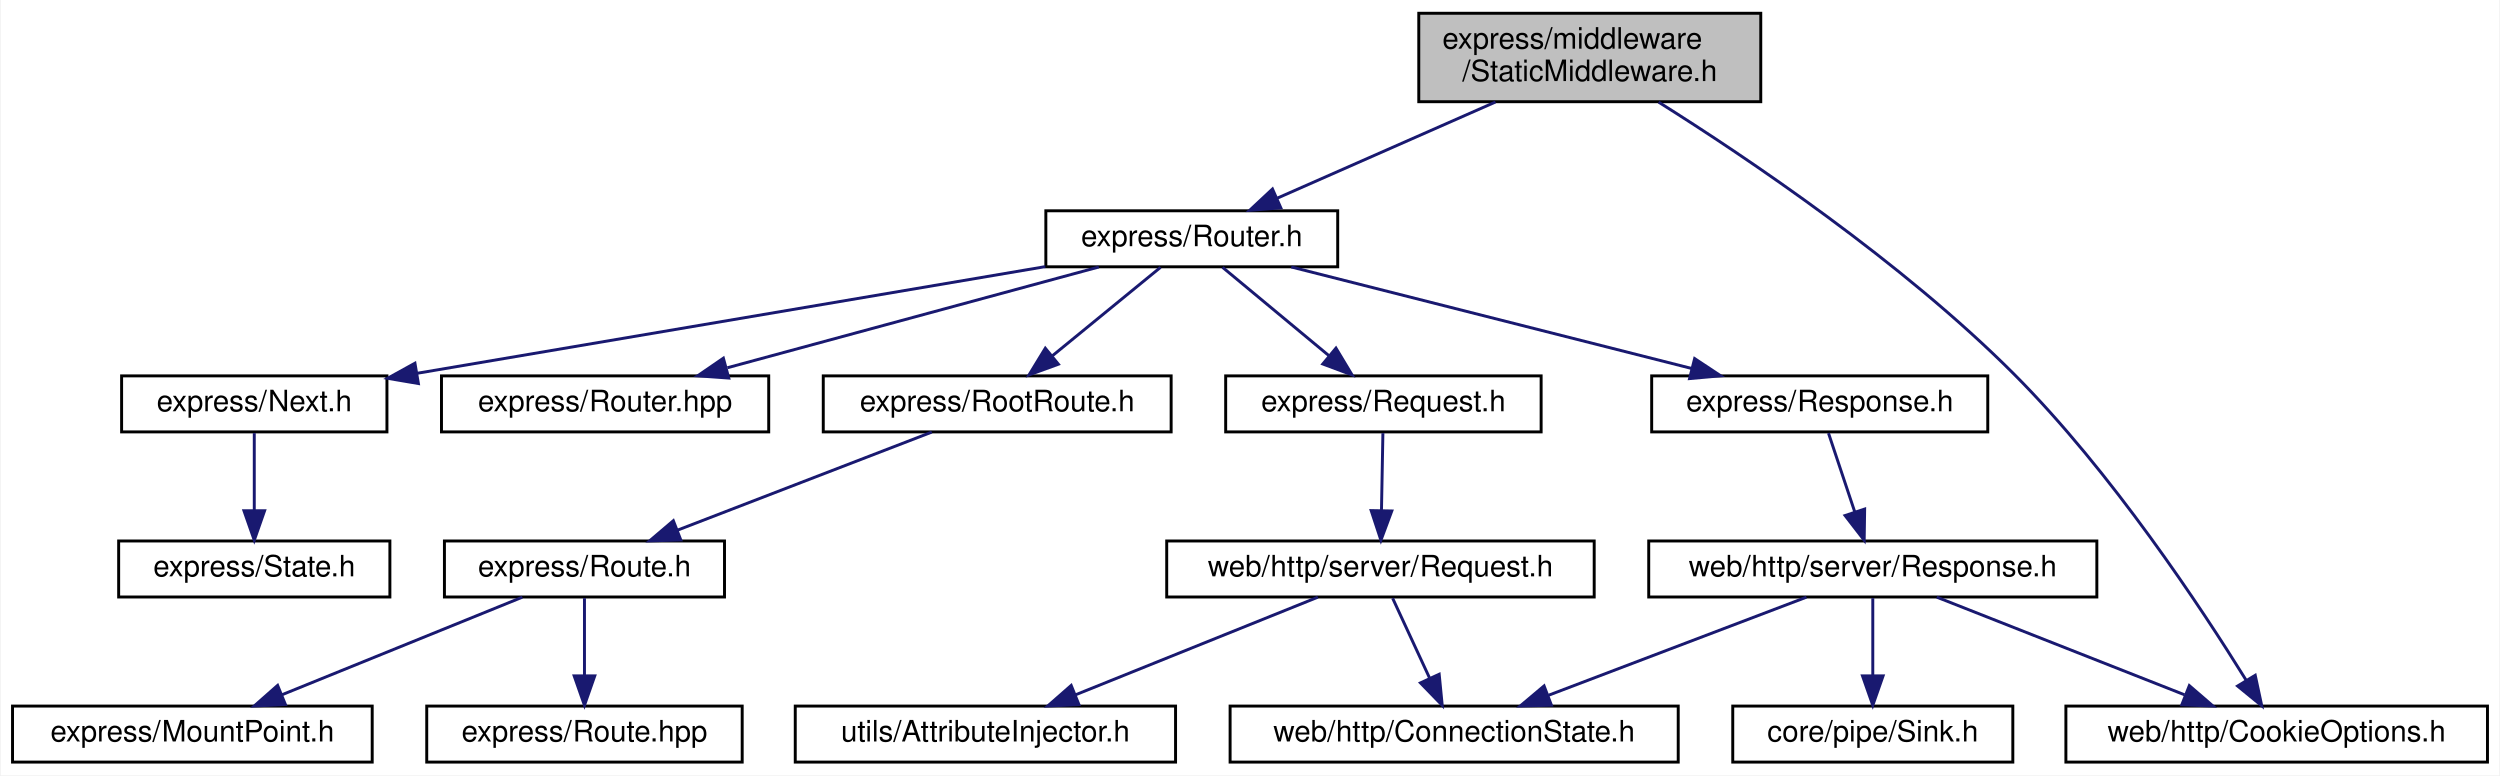
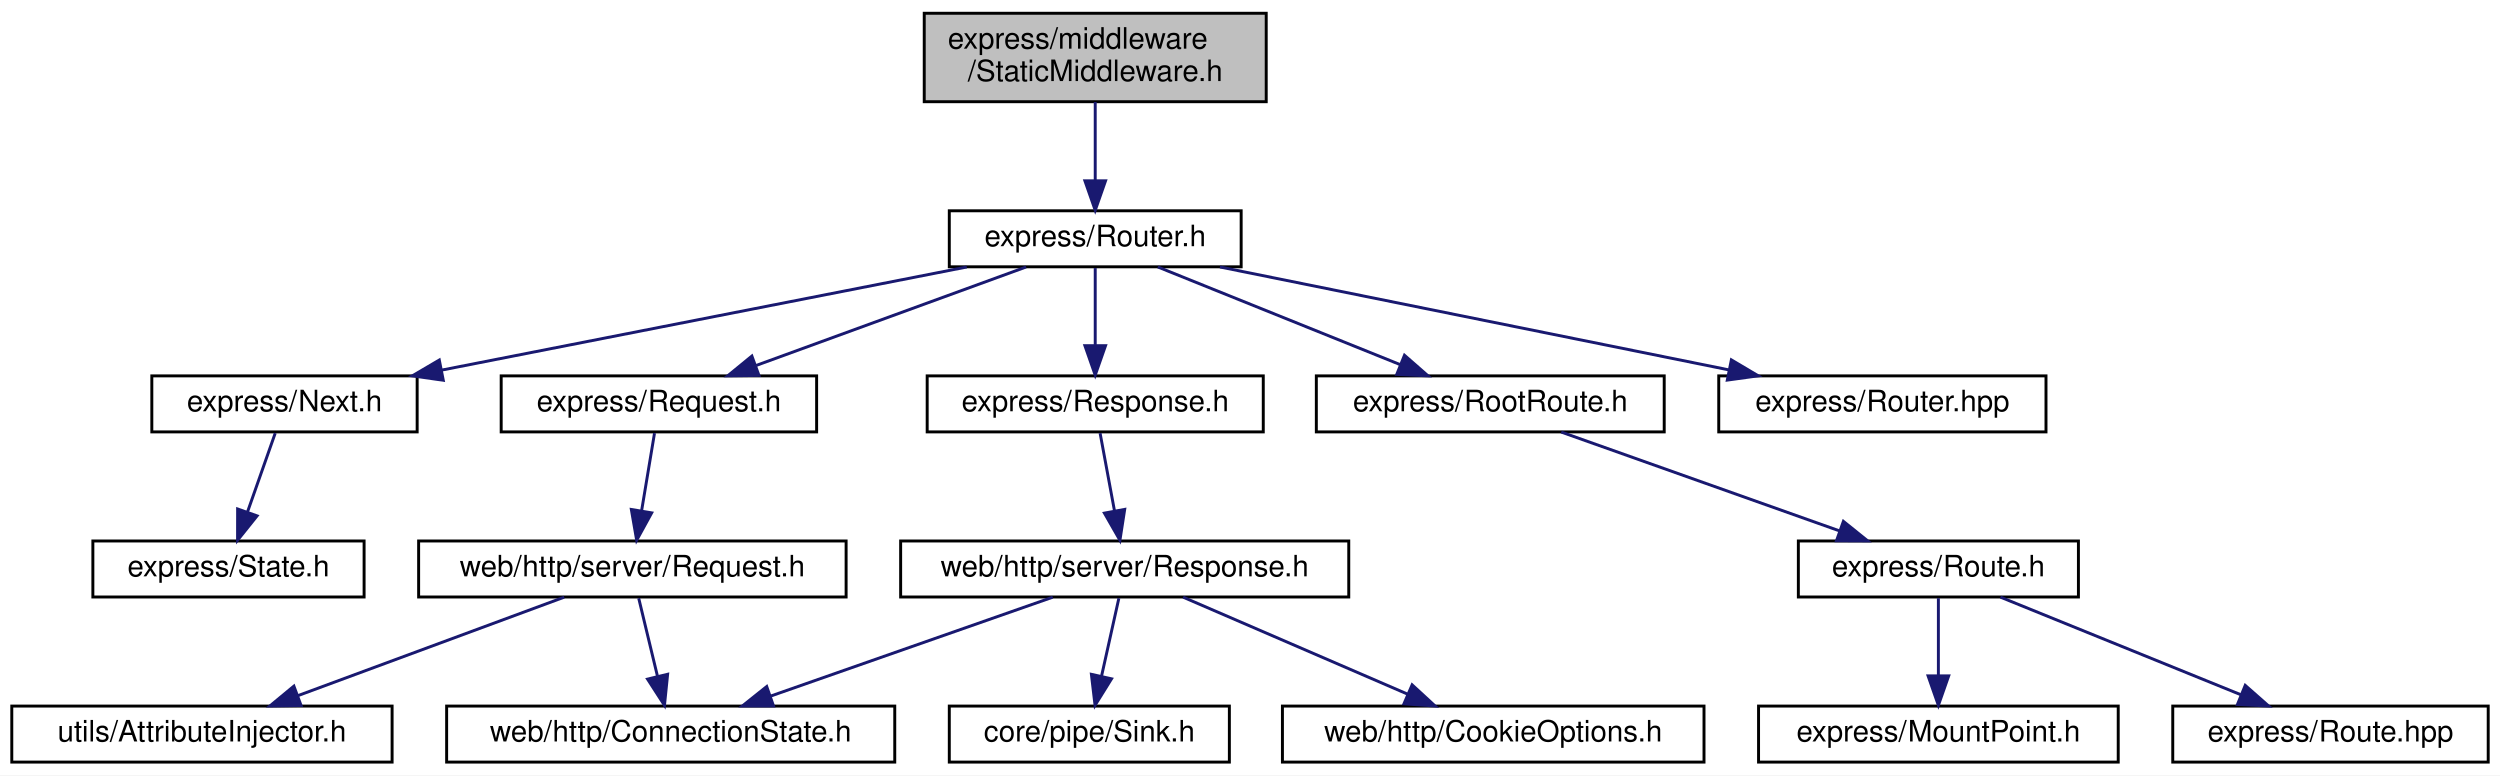
- <svg xmlns="http://www.w3.org/2000/svg" xmlns:xlink="http://www.w3.org/1999/xlink" width="848pt" height="263pt" viewBox="0.00 0.00 847.50 263.00">
+ <svg xmlns="http://www.w3.org/2000/svg" xmlns:xlink="http://www.w3.org/1999/xlink" width="848pt" height="263pt" viewBox="0.00 0.00 848.00 263.00">
  <g id="graph0" class="graph" transform="scale(1 1) rotate(0) translate(4 259)">
-     <polygon fill="white" stroke="transparent" points="-4,4 -4,-259 843.5,-259 843.5,4 -4,4" />
+     <polygon fill="white" stroke="transparent" points="-4,4 -4,-259 844,-259 844,4 -4,4" />
    <g id="node1" class="node">
      <g id="a_node1">
        <a xlink:title=" ">
-           <polygon fill="#bfbfbf" stroke="black" points="477,-224.5 477,-254.5 593,-254.5 593,-224.5 477,-224.5" />
-           <text text-anchor="start" x="485" y="-242.5" font-family="Helvetica,sans-Serif" font-size="10.00">express/middleware</text>
-           <text text-anchor="middle" x="535" y="-231.5" font-family="Helvetica,sans-Serif" font-size="10.00">/StaticMiddleware.h</text>
+           <polygon fill="#bfbfbf" stroke="black" points="309.5,-224.5 309.5,-254.5 425.5,-254.5 425.5,-224.5 309.5,-224.5" />
+           <text text-anchor="start" x="317.5" y="-242.5" font-family="Helvetica,sans-Serif" font-size="10.00">express/middleware</text>
+           <text text-anchor="middle" x="367.5" y="-231.5" font-family="Helvetica,sans-Serif" font-size="10.00">/StaticMiddleware.h</text>
        </a>
      </g>
    </g>
    <g id="node2" class="node">
      <g id="a_node2">
        <a xlink:href="_router_8h.html" target="_top" xlink:title=" ">
-           <polygon fill="white" stroke="black" points="350.5,-168.5 350.5,-187.5 449.5,-187.5 449.5,-168.5 350.5,-168.5" />
-           <text text-anchor="middle" x="400" y="-175.5" font-family="Helvetica,sans-Serif" font-size="10.00">express/Router.h</text>
+           <polygon fill="white" stroke="black" points="318,-168.5 318,-187.5 417,-187.5 417,-168.5 318,-168.5" />
+           <text text-anchor="middle" x="367.5" y="-175.5" font-family="Helvetica,sans-Serif" font-size="10.00">express/Router.h</text>
        </a>
      </g>
    </g>
    <g id="edge1" class="edge">
-       <path fill="none" stroke="midnightblue" d="M503.01,-224.4C480.56,-214.51 450.79,-201.38 429.02,-191.79" />
-       <polygon fill="midnightblue" stroke="midnightblue" points="430.21,-188.49 419.64,-187.66 427.38,-194.89 430.21,-188.49" />
+       <path fill="none" stroke="midnightblue" d="M367.5,-224.4C367.5,-216.47 367.5,-206.46 367.5,-197.86" />
+       <polygon fill="midnightblue" stroke="midnightblue" points="371,-197.66 367.5,-187.66 364,-197.66 371,-197.66" />
+     </g>
+     <g id="node3" class="node">
+       <g id="a_node3">
+         <a xlink:href="_next_8h.html" target="_top" xlink:title=" ">
+           <polygon fill="white" stroke="black" points="47.5,-112.5 47.5,-131.5 137.5,-131.5 137.5,-112.5 47.5,-112.5" />
+           <text text-anchor="middle" x="92.5" y="-119.5" font-family="Helvetica,sans-Serif" font-size="10.00">express/Next.h</text>
+         </a>
+       </g>
+     </g>
+     <g id="edge2" class="edge">
+       <path fill="none" stroke="midnightblue" d="M323.93,-168.44C275.65,-158.96 197.79,-143.67 145.89,-133.48" />
+       <polygon fill="midnightblue" stroke="midnightblue" points="146.36,-130.01 135.87,-131.52 145.01,-136.88 146.36,-130.01" />
+     </g>
+     <g id="node5" class="node">
+       <g id="a_node5">
+         <a xlink:href="express_2_request_8h.html" target="_top" xlink:title=" ">
+           <polygon fill="white" stroke="black" points="166,-112.5 166,-131.5 273,-131.5 273,-112.5 166,-112.5" />
+           <text text-anchor="middle" x="219.5" y="-119.5" font-family="Helvetica,sans-Serif" font-size="10.00">express/Request.h</text>
+         </a>
+       </g>
+     </g>
+     <g id="edge4" class="edge">
+       <path fill="none" stroke="midnightblue" d="M344.05,-168.44C319.37,-159.44 280.31,-145.19 252.52,-135.05" />
+       <polygon fill="midnightblue" stroke="midnightblue" points="253.44,-131.66 242.84,-131.52 251.04,-138.23 253.44,-131.66" />
+     </g>
+     <g id="node9" class="node">
+       <g id="a_node9">
+         <a xlink:href="express_2_response_8h.html" target="_top" xlink:title=" ">
+           <polygon fill="white" stroke="black" points="310.5,-112.5 310.5,-131.5 424.5,-131.5 424.5,-112.5 310.5,-112.5" />
+           <text text-anchor="middle" x="367.5" y="-119.5" font-family="Helvetica,sans-Serif" font-size="10.00">express/Response.h</text>
+         </a>
+       </g>
+     </g>
+     <g id="edge8" class="edge">
+       <path fill="none" stroke="midnightblue" d="M367.5,-168.08C367.5,-161.01 367.5,-150.86 367.5,-141.99" />
+       <polygon fill="midnightblue" stroke="midnightblue" points="371,-141.75 367.5,-131.75 364,-141.75 371,-141.75" />
+     </g>
+     <g id="node13" class="node">
+       <g id="a_node13">
+         <a xlink:href="_root_route_8h.html" target="_top" xlink:title=" ">
+           <polygon fill="white" stroke="black" points="442.5,-112.5 442.5,-131.5 560.5,-131.5 560.5,-112.5 442.5,-112.5" />
+           <text text-anchor="middle" x="501.5" y="-119.5" font-family="Helvetica,sans-Serif" font-size="10.00">express/RootRoute.h</text>
+         </a>
+       </g>
+     </g>
+     <g id="edge13" class="edge">
+       <path fill="none" stroke="midnightblue" d="M388.73,-168.44C410.88,-159.52 445.82,-145.44 470.94,-135.32" />
+       <polygon fill="midnightblue" stroke="midnightblue" points="472.4,-138.5 480.37,-131.52 469.78,-132.01 472.4,-138.5" />
+     </g>
+     <g id="node17" class="node">
+       <g id="a_node17">
+         <a xlink:href="_router_8hpp.html" target="_top" xlink:title=" ">
+           <polygon fill="white" stroke="black" points="579,-112.5 579,-131.5 690,-131.5 690,-112.5 579,-112.5" />
+           <text text-anchor="middle" x="634.5" y="-119.5" font-family="Helvetica,sans-Serif" font-size="10.00">express/Router.hpp</text>
+         </a>
+       </g>
+     </g>
+     <g id="edge17" class="edge">
+       <path fill="none" stroke="midnightblue" d="M409.81,-168.44C456.58,-158.98 531.96,-143.74 582.35,-133.55" />
+       <polygon fill="midnightblue" stroke="midnightblue" points="583.28,-136.93 592.39,-131.52 581.9,-130.07 583.28,-136.93" />
+     </g>
+     <g id="node4" class="node">
+       <g id="a_node4">
+         <a xlink:href="_state_8h.html" target="_top" xlink:title=" ">
+           <polygon fill="white" stroke="black" points="27.5,-56.5 27.5,-75.5 119.5,-75.5 119.5,-56.5 27.5,-56.5" />
+           <text text-anchor="middle" x="73.5" y="-63.5" font-family="Helvetica,sans-Serif" font-size="10.00">express/State.h</text>
+         </a>
+       </g>
+     </g>
+     <g id="edge3" class="edge">
+       <path fill="none" stroke="midnightblue" d="M89.36,-112.08C86.82,-104.85 83.14,-94.41 79.97,-85.4" />
+       <polygon fill="midnightblue" stroke="midnightblue" points="83.2,-84.02 76.58,-75.75 76.6,-86.35 83.2,-84.02" />
+     </g>
+     <g id="node6" class="node">
+       <g id="a_node6">
+         <a xlink:href="web_2http_2server_2_request_8h.html" target="_top" xlink:title=" ">
+           <polygon fill="white" stroke="black" points="138,-56.5 138,-75.5 283,-75.5 283,-56.5 138,-56.5" />
+           <text text-anchor="middle" x="210.5" y="-63.5" font-family="Helvetica,sans-Serif" font-size="10.00">web/http/server/Request.h</text>
+         </a>
+       </g>
+     </g>
+     <g id="edge5" class="edge">
+       <path fill="none" stroke="midnightblue" d="M218.01,-112.08C216.82,-104.93 215.11,-94.64 213.62,-85.69" />
+       <polygon fill="midnightblue" stroke="midnightblue" points="217.05,-85.04 211.96,-75.75 210.15,-86.19 217.05,-85.04" />
+     </g>
+     <g id="node7" class="node">
+       <g id="a_node7">
+         <a xlink:href="_attribute_injector_8h.html" target="_top" xlink:title=" ">
+           <polygon fill="white" stroke="black" points="0,-0.5 0,-19.5 129,-19.5 129,-0.5 0,-0.5" />
+           <text text-anchor="middle" x="64.5" y="-7.5" font-family="Helvetica,sans-Serif" font-size="10.00">utils/AttributeInjector.h</text>
+         </a>
+       </g>
+     </g>
+     <g id="edge6" class="edge">
+       <path fill="none" stroke="midnightblue" d="M187.37,-56.44C163.02,-47.44 124.49,-33.19 97.08,-23.05" />
+       <polygon fill="midnightblue" stroke="midnightblue" points="98.12,-19.7 87.53,-19.52 95.69,-26.27 98.12,-19.7" />
+     </g>
+     <g id="node8" class="node">
+       <g id="a_node8">
+         <a xlink:href="_connection_state_8h.html" target="_top" xlink:title=" ">
+           <polygon fill="white" stroke="black" points="147.5,-0.5 147.5,-19.5 299.5,-19.5 299.5,-0.5 147.5,-0.5" />
+           <text text-anchor="middle" x="223.5" y="-7.5" font-family="Helvetica,sans-Serif" font-size="10.00">web/http/ConnectionState.h</text>
+         </a>
+       </g>
+     </g>
+     <g id="edge7" class="edge">
+       <path fill="none" stroke="midnightblue" d="M212.65,-56.08C214.37,-48.93 216.85,-38.64 219,-29.69" />
+       <polygon fill="midnightblue" stroke="midnightblue" points="222.46,-30.29 221.39,-19.75 215.65,-28.65 222.46,-30.29" />
+     </g>
+     <g id="node10" class="node">
+       <g id="a_node10">
+         <a xlink:href="web_2http_2server_2_response_8h.html" target="_top" xlink:title=" ">
+           <polygon fill="white" stroke="black" points="301.5,-56.5 301.5,-75.5 453.5,-75.5 453.5,-56.5 301.5,-56.5" />
+           <text text-anchor="middle" x="377.5" y="-63.5" font-family="Helvetica,sans-Serif" font-size="10.00">web/http/server/Response.h</text>
+         </a>
+       </g>
+     </g>
+     <g id="edge9" class="edge">
+       <path fill="none" stroke="midnightblue" d="M369.15,-112.08C370.48,-104.93 372.38,-94.64 374.04,-85.69" />
+       <polygon fill="midnightblue" stroke="midnightblue" points="377.5,-86.22 375.88,-75.75 370.62,-84.95 377.5,-86.22" />
+     </g>
+     <g id="edge11" class="edge">
+       <path fill="none" stroke="midnightblue" d="M353.1,-56.44C327.3,-47.4 286.42,-33.06 257.48,-22.92" />
+       <polygon fill="midnightblue" stroke="midnightblue" points="258.38,-19.52 247.79,-19.52 256.07,-26.13 258.38,-19.52" />
+     </g>
+     <g id="node11" class="node">
+       <g id="a_node11">
+         <a xlink:href="_sink_8h.html" target="_top" xlink:title=" ">
+           <polygon fill="white" stroke="black" points="318,-0.5 318,-19.5 413,-19.5 413,-0.5 318,-0.5" />
+           <text text-anchor="middle" x="365.5" y="-7.5" font-family="Helvetica,sans-Serif" font-size="10.00">core/pipe/Sink.h</text>
+         </a>
+       </g>
+     </g>
+     <g id="edge10" class="edge">
+       <path fill="none" stroke="midnightblue" d="M375.52,-56.08C373.93,-48.93 371.64,-38.64 369.65,-29.69" />
+       <polygon fill="midnightblue" stroke="midnightblue" points="373.03,-28.75 367.44,-19.75 366.2,-30.27 373.03,-28.75" />
    </g>
    <g id="node12" class="node">
      <g id="a_node12">
        <a xlink:href="_cookie_options_8h.html" target="_top" xlink:title=" ">
-           <polygon fill="white" stroke="black" points="696.5,-0.5 696.5,-19.5 839.5,-19.5 839.5,-0.5 696.5,-0.5" />
-           <text text-anchor="middle" x="768" y="-7.5" font-family="Helvetica,sans-Serif" font-size="10.00">web/http/CookieOptions.h</text>
-         </a>
-       </g>
-     </g>
-     <g id="edge18" class="edge">
-       <path fill="none" stroke="midnightblue" d="M558.36,-224.35C588.3,-205.54 640.9,-170.2 679,-132 712,-98.91 742.41,-52.85 757.69,-28.2" />
-       <polygon fill="midnightblue" stroke="midnightblue" points="760.72,-29.95 762.94,-19.59 754.74,-26.3 760.72,-29.95" />
-     </g>
-     <g id="node3" class="node">
-       <g id="a_node3">
-         <a xlink:href="_next_8h.html" target="_top" xlink:title=" ">
-           <polygon fill="white" stroke="black" points="37,-112.5 37,-131.5 127,-131.5 127,-112.5 37,-112.5" />
-           <text text-anchor="middle" x="82" y="-119.5" font-family="Helvetica,sans-Serif" font-size="10.00">express/Next.h</text>
-         </a>
-       </g>
-     </g>
-     <g id="edge2" class="edge">
-       <path fill="none" stroke="midnightblue" d="M350.31,-168.56C292.52,-158.75 197.37,-142.59 137.29,-132.39" />
-       <polygon fill="midnightblue" stroke="midnightblue" points="137.67,-128.9 127.22,-130.68 136.5,-135.8 137.67,-128.9" />
-     </g>
-     <g id="node5" class="node">
-       <g id="a_node5">
-         <a xlink:href="express_2_request_8h.html" target="_top" xlink:title=" ">
-           <polygon fill="white" stroke="black" points="411.5,-112.5 411.5,-131.5 518.5,-131.5 518.5,-112.5 411.5,-112.5" />
-           <text text-anchor="middle" x="465" y="-119.5" font-family="Helvetica,sans-Serif" font-size="10.00">express/Request.h</text>
-         </a>
-       </g>
-     </g>
-     <g id="edge4" class="edge">
-       <path fill="none" stroke="midnightblue" d="M410.44,-168.32C420.15,-160.26 434.82,-148.08 446.5,-138.37" />
-       <polygon fill="midnightblue" stroke="midnightblue" points="448.91,-140.92 454.37,-131.83 444.44,-135.53 448.91,-140.92" />
-     </g>
-     <g id="node9" class="node">
-       <g id="a_node9">
-         <a xlink:href="express_2_response_8h.html" target="_top" xlink:title=" ">
-           <polygon fill="white" stroke="black" points="556,-112.5 556,-131.5 670,-131.5 670,-112.5 556,-112.5" />
-           <text text-anchor="middle" x="613" y="-119.5" font-family="Helvetica,sans-Serif" font-size="10.00">express/Response.h</text>
-         </a>
-       </g>
-     </g>
-     <g id="edge8" class="edge">
-       <path fill="none" stroke="midnightblue" d="M433.75,-168.44C470.52,-159.12 529.45,-144.18 569.62,-134" />
-       <polygon fill="midnightblue" stroke="midnightblue" points="570.57,-137.37 579.41,-131.52 568.85,-130.58 570.57,-137.37" />
-     </g>
-     <g id="node13" class="node">
-       <g id="a_node13">
-         <a xlink:href="_root_route_8h.html" target="_top" xlink:title=" ">
-           <polygon fill="white" stroke="black" points="275,-112.5 275,-131.5 393,-131.5 393,-112.5 275,-112.5" />
-           <text text-anchor="middle" x="334" y="-119.5" font-family="Helvetica,sans-Serif" font-size="10.00">express/RootRoute.h</text>
-         </a>
-       </g>
-     </g>
-     <g id="edge13" class="edge">
-       <path fill="none" stroke="midnightblue" d="M389.4,-168.32C379.54,-160.26 364.65,-148.08 352.78,-138.37" />
-       <polygon fill="midnightblue" stroke="midnightblue" points="354.75,-135.46 344.8,-131.83 350.32,-140.88 354.75,-135.46" />
-     </g>
-     <g id="node17" class="node">
-       <g id="a_node17">
-         <a xlink:href="_router_8hpp.html" target="_top" xlink:title=" ">
-           <polygon fill="white" stroke="black" points="145.5,-112.5 145.5,-131.5 256.5,-131.5 256.5,-112.5 145.5,-112.5" />
-           <text text-anchor="middle" x="201" y="-119.5" font-family="Helvetica,sans-Serif" font-size="10.00">express/Router.hpp</text>
-         </a>
-       </g>
-     </g>
-     <g id="edge17" class="edge">
-       <path fill="none" stroke="midnightblue" d="M368.47,-168.44C334.41,-159.2 279.99,-144.44 242.48,-134.26" />
-       <polygon fill="midnightblue" stroke="midnightblue" points="242.95,-130.76 232.38,-131.52 241.12,-137.51 242.95,-130.76" />
-     </g>
-     <g id="node4" class="node">
-       <g id="a_node4">
-         <a xlink:href="_state_8h.html" target="_top" xlink:title=" ">
-           <polygon fill="white" stroke="black" points="36,-56.5 36,-75.5 128,-75.5 128,-56.5 36,-56.5" />
-           <text text-anchor="middle" x="82" y="-63.5" font-family="Helvetica,sans-Serif" font-size="10.00">express/State.h</text>
-         </a>
-       </g>
-     </g>
-     <g id="edge3" class="edge">
-       <path fill="none" stroke="midnightblue" d="M82,-112.08C82,-105.01 82,-94.86 82,-85.99" />
-       <polygon fill="midnightblue" stroke="midnightblue" points="85.5,-85.75 82,-75.75 78.5,-85.75 85.5,-85.75" />
-     </g>
-     <g id="node6" class="node">
-       <g id="a_node6">
-         <a xlink:href="web_2http_2server_2_request_8h.html" target="_top" xlink:title=" ">
-           <polygon fill="white" stroke="black" points="391.5,-56.5 391.5,-75.5 536.5,-75.5 536.5,-56.5 391.5,-56.5" />
-           <text text-anchor="middle" x="464" y="-63.5" font-family="Helvetica,sans-Serif" font-size="10.00">web/http/server/Request.h</text>
-         </a>
-       </g>
-     </g>
-     <g id="edge5" class="edge">
-       <path fill="none" stroke="midnightblue" d="M464.83,-112.08C464.7,-105.01 464.52,-94.86 464.35,-85.99" />
-       <polygon fill="midnightblue" stroke="midnightblue" points="467.85,-85.68 464.16,-75.75 460.85,-85.81 467.85,-85.68" />
-     </g>
-     <g id="node7" class="node">
-       <g id="a_node7">
-         <a xlink:href="_attribute_injector_8h.html" target="_top" xlink:title=" ">
-           <polygon fill="white" stroke="black" points="265.5,-0.5 265.5,-19.5 394.5,-19.5 394.5,-0.5 265.5,-0.5" />
-           <text text-anchor="middle" x="330" y="-7.5" font-family="Helvetica,sans-Serif" font-size="10.00">utils/AttributeInjector.h</text>
-         </a>
-       </g>
-     </g>
-     <g id="edge6" class="edge">
-       <path fill="none" stroke="midnightblue" d="M442.77,-56.44C420.62,-47.52 385.68,-33.44 360.56,-23.32" />
-       <polygon fill="midnightblue" stroke="midnightblue" points="361.72,-20.01 351.13,-19.52 359.1,-26.5 361.72,-20.01" />
-     </g>
-     <g id="node8" class="node">
-       <g id="a_node8">
-         <a xlink:href="_connection_state_8h.html" target="_top" xlink:title=" ">
-           <polygon fill="white" stroke="black" points="413,-0.5 413,-19.5 565,-19.5 565,-0.5 413,-0.5" />
-           <text text-anchor="middle" x="489" y="-7.5" font-family="Helvetica,sans-Serif" font-size="10.00">web/http/ConnectionState.h</text>
-         </a>
-       </g>
-     </g>
-     <g id="edge7" class="edge">
-       <path fill="none" stroke="midnightblue" d="M468.13,-56.08C471.51,-48.77 476.42,-38.18 480.62,-29.1" />
-       <polygon fill="midnightblue" stroke="midnightblue" points="483.92,-30.3 484.95,-19.75 477.57,-27.36 483.92,-30.3" />
-     </g>
-     <g id="node10" class="node">
-       <g id="a_node10">
-         <a xlink:href="web_2http_2server_2_response_8h.html" target="_top" xlink:title=" ">
-           <polygon fill="white" stroke="black" points="555,-56.5 555,-75.5 707,-75.5 707,-56.5 555,-56.5" />
-           <text text-anchor="middle" x="631" y="-63.5" font-family="Helvetica,sans-Serif" font-size="10.00">web/http/server/Response.h</text>
-         </a>
-       </g>
-     </g>
-     <g id="edge9" class="edge">
-       <path fill="none" stroke="midnightblue" d="M615.97,-112.08C618.38,-104.85 621.86,-94.41 624.87,-85.4" />
-       <polygon fill="midnightblue" stroke="midnightblue" points="628.24,-86.34 628.08,-75.75 621.6,-84.13 628.24,-86.34" />
-     </g>
-     <g id="edge11" class="edge">
-       <path fill="none" stroke="midnightblue" d="M608.5,-56.44C584.92,-47.48 547.68,-33.31 521.04,-23.18" />
-       <polygon fill="midnightblue" stroke="midnightblue" points="521.99,-19.8 511.4,-19.52 519.5,-26.34 521.99,-19.8" />
-     </g>
-     <g id="node11" class="node">
-       <g id="a_node11">
-         <a xlink:href="_sink_8h.html" target="_top" xlink:title=" ">
-           <polygon fill="white" stroke="black" points="583.5,-0.5 583.5,-19.5 678.5,-19.5 678.5,-0.5 583.5,-0.5" />
-           <text text-anchor="middle" x="631" y="-7.5" font-family="Helvetica,sans-Serif" font-size="10.00">core/pipe/Sink.h</text>
-         </a>
-       </g>
-     </g>
-     <g id="edge10" class="edge">
-       <path fill="none" stroke="midnightblue" d="M631,-56.08C631,-49.01 631,-38.86 631,-29.99" />
-       <polygon fill="midnightblue" stroke="midnightblue" points="634.5,-29.75 631,-19.75 627.5,-29.75 634.5,-29.75" />
+           <polygon fill="white" stroke="black" points="431,-0.5 431,-19.5 574,-19.5 574,-0.5 431,-0.5" />
+           <text text-anchor="middle" x="502.5" y="-7.5" font-family="Helvetica,sans-Serif" font-size="10.00">web/http/CookieOptions.h</text>
+         </a>
+       </g>
    </g>
    <g id="edge12" class="edge">
-       <path fill="none" stroke="midnightblue" d="M652.71,-56.44C675.35,-47.52 711.07,-33.44 736.75,-23.32" />
-       <polygon fill="midnightblue" stroke="midnightblue" points="738.37,-26.44 746.39,-19.52 735.81,-19.93 738.37,-26.44" />
+       <path fill="none" stroke="midnightblue" d="M397.31,-56.44C417.79,-47.6 449.98,-33.69 473.36,-23.59" />
+       <polygon fill="midnightblue" stroke="midnightblue" points="474.99,-26.7 482.79,-19.52 472.22,-20.27 474.99,-26.7" />
    </g>
    <g id="node14" class="node">
      <g id="a_node14">
        <a xlink:href="_route_8h.html" target="_top" xlink:title=" ">
-           <polygon fill="white" stroke="black" points="146.5,-56.5 146.5,-75.5 241.5,-75.5 241.5,-56.5 146.5,-56.5" />
-           <text text-anchor="middle" x="194" y="-63.5" font-family="Helvetica,sans-Serif" font-size="10.00">express/Route.h</text>
+           <polygon fill="white" stroke="black" points="606,-56.5 606,-75.5 701,-75.5 701,-56.5 606,-56.5" />
+           <text text-anchor="middle" x="653.5" y="-63.5" font-family="Helvetica,sans-Serif" font-size="10.00">express/Route.h</text>
        </a>
      </g>
    </g>
    <g id="edge14" class="edge">
-       <path fill="none" stroke="midnightblue" d="M311.82,-112.44C288.57,-103.48 251.85,-89.31 225.58,-79.18" />
-       <polygon fill="midnightblue" stroke="midnightblue" points="226.67,-75.85 216.08,-75.52 224.15,-82.38 226.67,-75.85" />
+       <path fill="none" stroke="midnightblue" d="M525.58,-112.44C551.04,-103.4 591.39,-89.06 619.96,-78.92" />
+       <polygon fill="midnightblue" stroke="midnightblue" points="621.28,-82.16 629.53,-75.52 618.93,-75.57 621.28,-82.16" />
    </g>
    <g id="node15" class="node">
      <g id="a_node15">
        <a xlink:href="_mount_point_8h.html" target="_top" xlink:title=" ">
-           <polygon fill="white" stroke="black" points="0,-0.5 0,-19.5 122,-19.5 122,-0.5 0,-0.5" />
-           <text text-anchor="middle" x="61" y="-7.5" font-family="Helvetica,sans-Serif" font-size="10.00">express/MountPoint.h</text>
+           <polygon fill="white" stroke="black" points="592.5,-0.5 592.5,-19.5 714.5,-19.5 714.5,-0.5 592.5,-0.5" />
+           <text text-anchor="middle" x="653.5" y="-7.5" font-family="Helvetica,sans-Serif" font-size="10.00">express/MountPoint.h</text>
        </a>
      </g>
    </g>
    <g id="edge15" class="edge">
-       <path fill="none" stroke="midnightblue" d="M172.93,-56.44C150.94,-47.52 116.27,-33.44 91.34,-23.32" />
-       <polygon fill="midnightblue" stroke="midnightblue" points="92.56,-20.04 81.98,-19.52 89.92,-26.52 92.56,-20.04" />
+       <path fill="none" stroke="midnightblue" d="M653.5,-56.08C653.5,-49.01 653.5,-38.86 653.5,-29.99" />
+       <polygon fill="midnightblue" stroke="midnightblue" points="657,-29.75 653.5,-19.75 650,-29.75 657,-29.75" />
    </g>
    <g id="node16" class="node">
      <g id="a_node16">
        <a xlink:href="_route_8hpp.html" target="_top" xlink:title=" ">
-           <polygon fill="white" stroke="black" points="140.5,-0.5 140.5,-19.5 247.5,-19.5 247.5,-0.5 140.5,-0.5" />
-           <text text-anchor="middle" x="194" y="-7.5" font-family="Helvetica,sans-Serif" font-size="10.00">express/Route.hpp</text>
+           <polygon fill="white" stroke="black" points="733,-0.5 733,-19.5 840,-19.5 840,-0.5 733,-0.5" />
+           <text text-anchor="middle" x="786.5" y="-7.5" font-family="Helvetica,sans-Serif" font-size="10.00">express/Route.hpp</text>
        </a>
      </g>
    </g>
    <g id="edge16" class="edge">
-       <path fill="none" stroke="midnightblue" d="M194,-56.08C194,-49.01 194,-38.86 194,-29.99" />
-       <polygon fill="midnightblue" stroke="midnightblue" points="197.5,-29.75 194,-19.75 190.5,-29.75 197.5,-29.75" />
+       <path fill="none" stroke="midnightblue" d="M674.57,-56.44C696.56,-47.52 731.23,-33.44 756.16,-23.32" />
+       <polygon fill="midnightblue" stroke="midnightblue" points="757.58,-26.52 765.52,-19.52 754.94,-20.04 757.58,-26.52" />
    </g>
  </g>
</svg>
